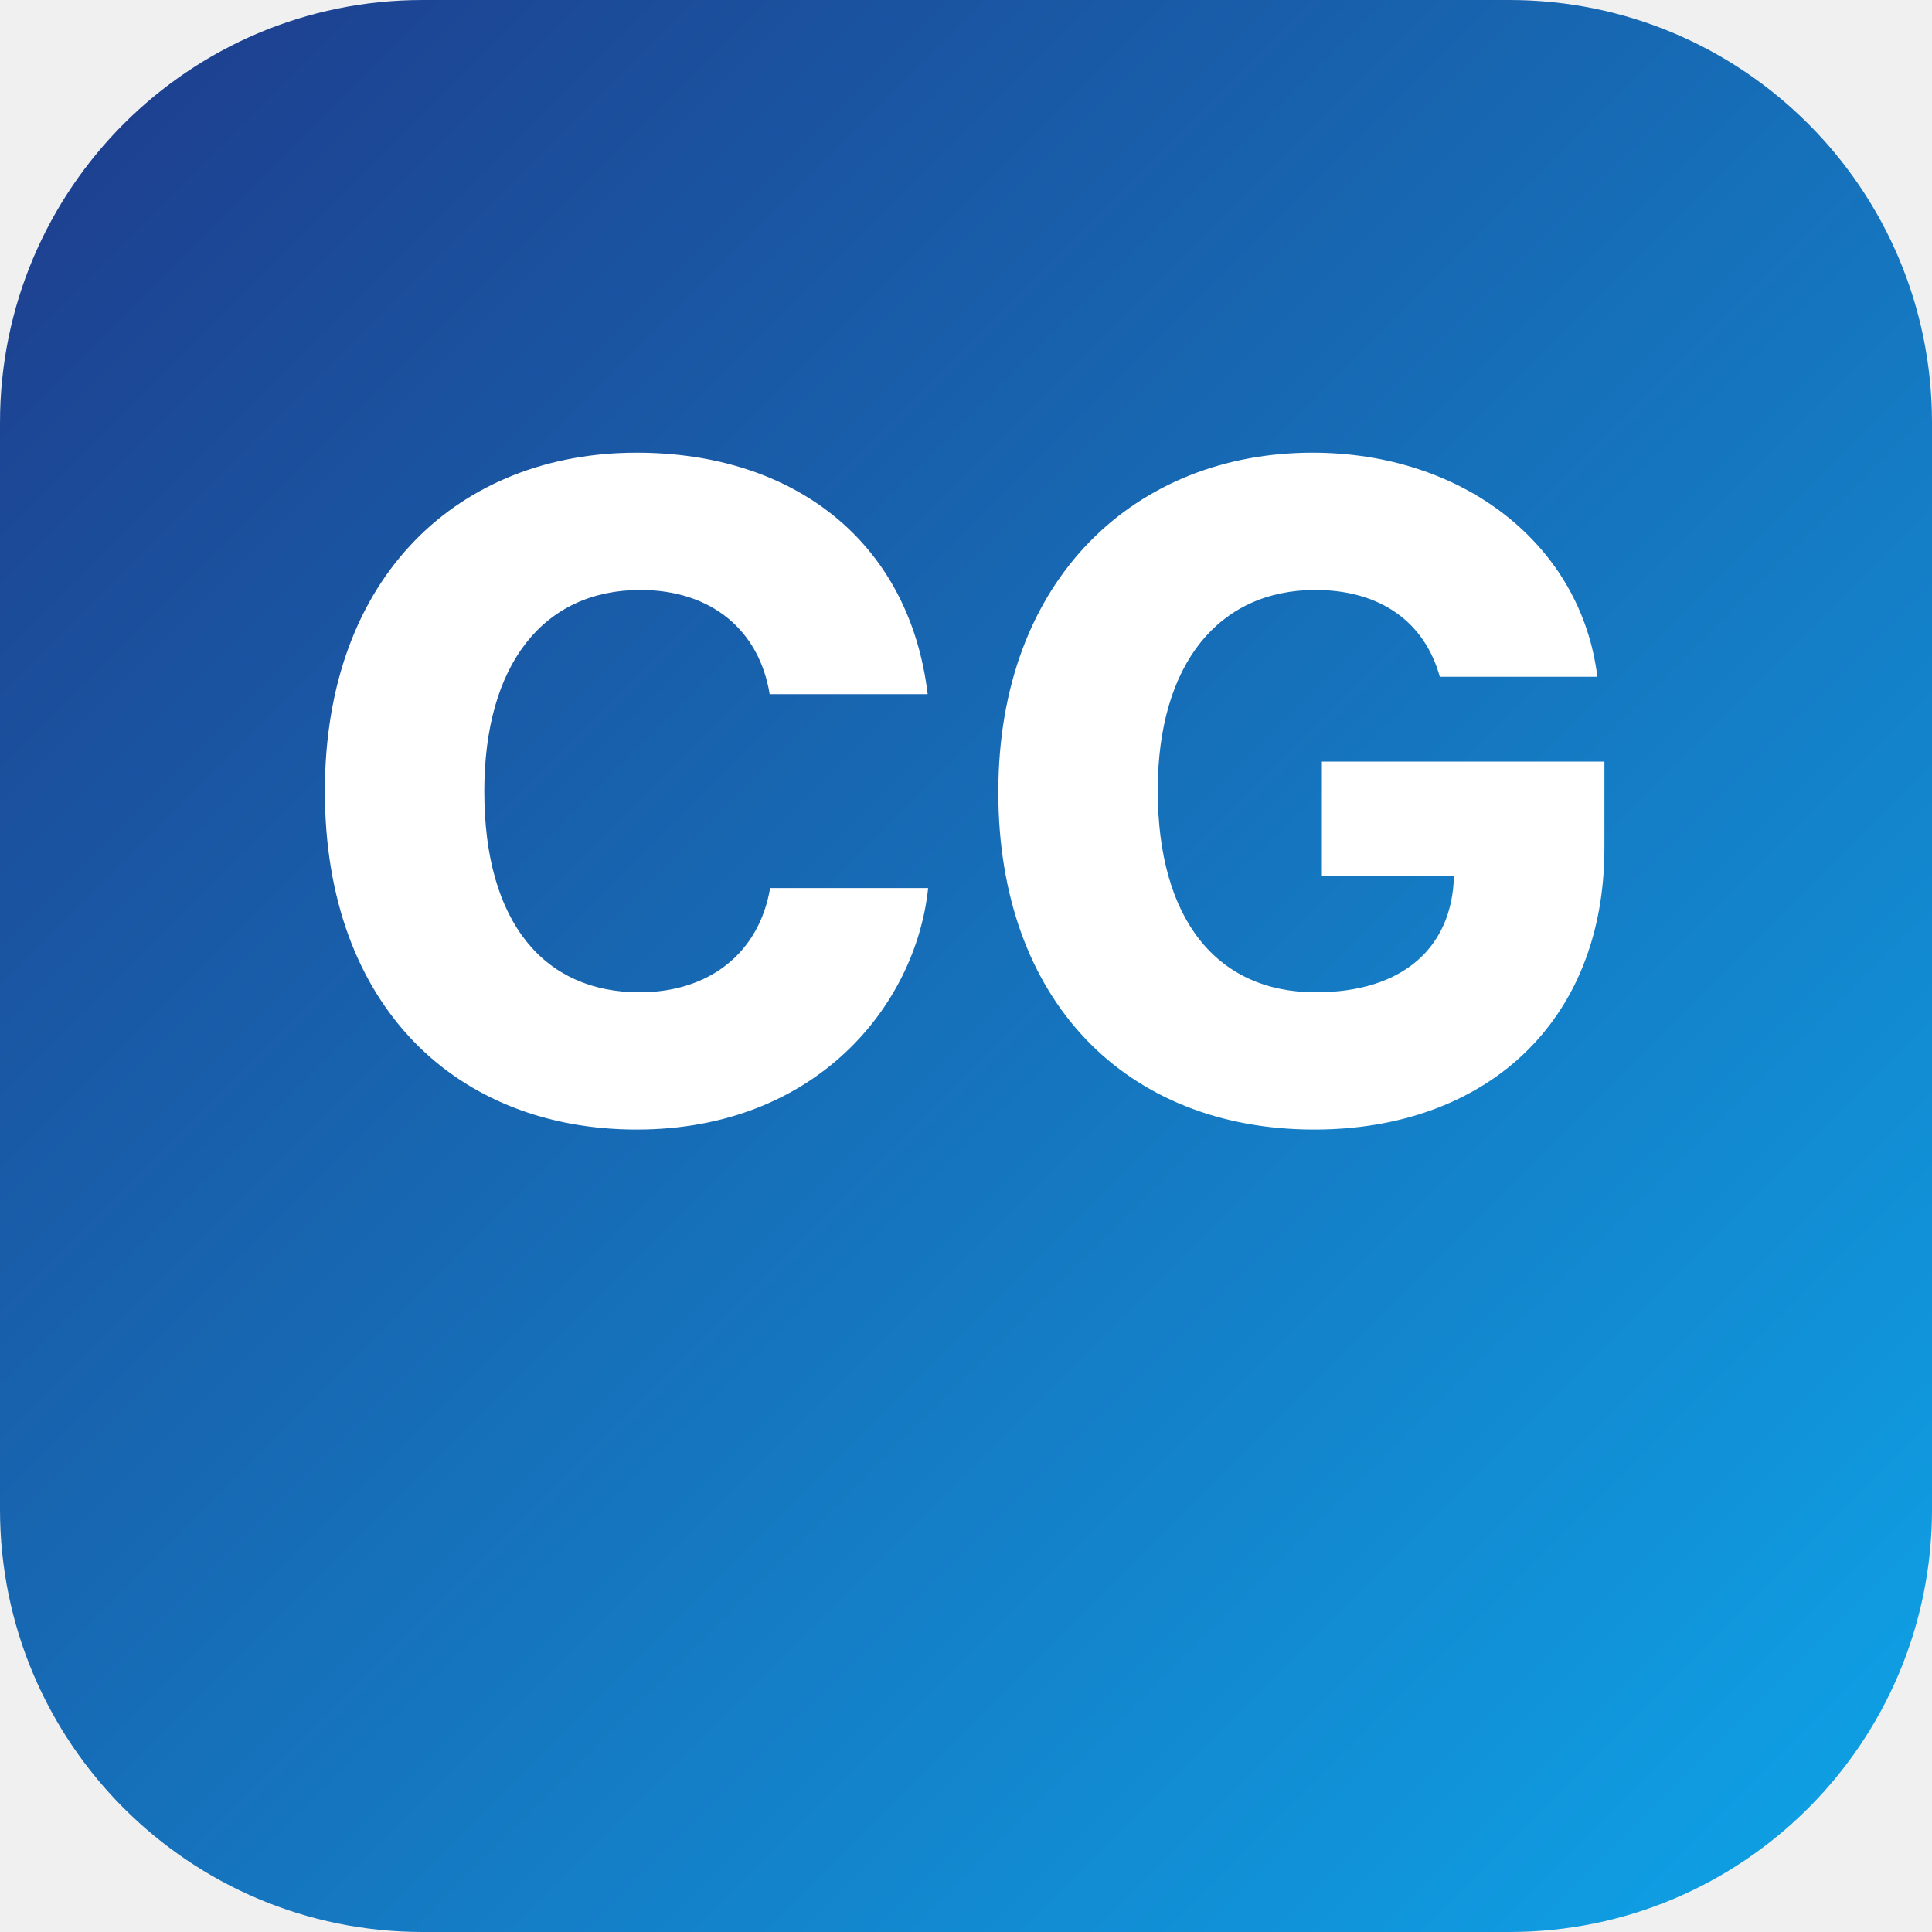
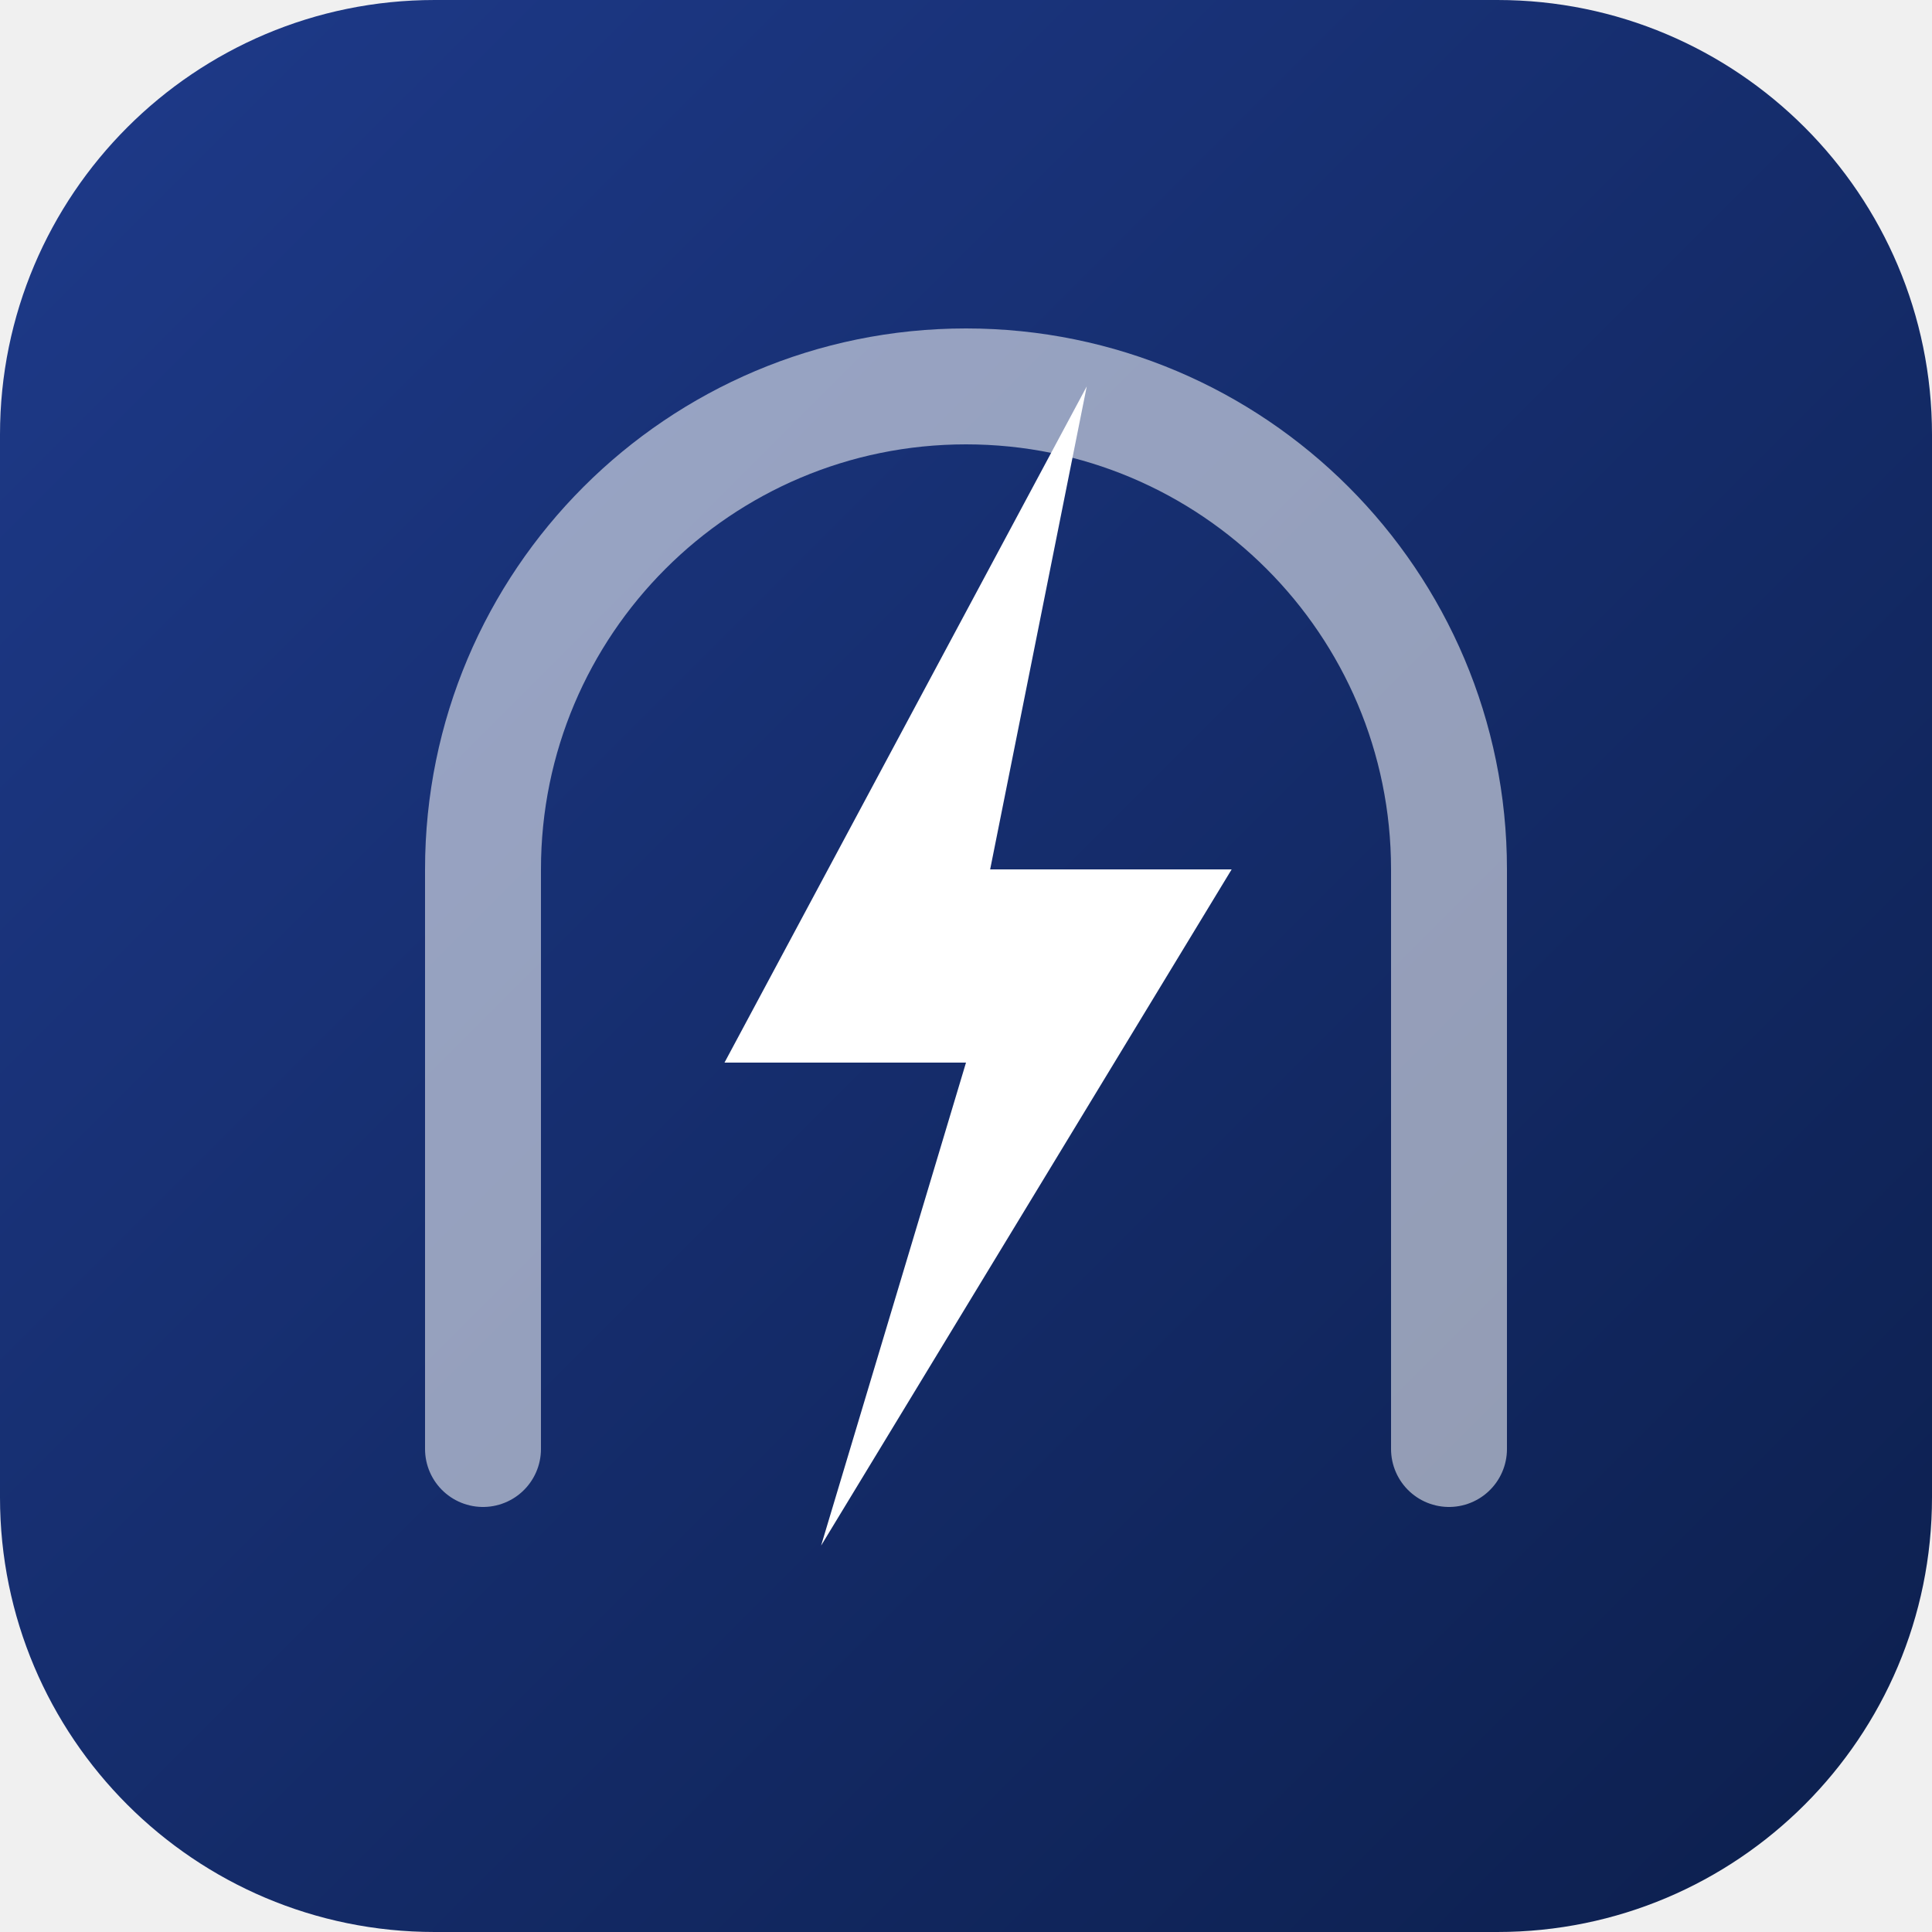
- <svg xmlns="http://www.w3.org/2000/svg" viewBox="0 0 64 64">
+ <svg xmlns="http://www.w3.org/2000/svg" viewBox="0 0 40 40">
  <defs>
-     <linearGradient id="g" x1="0" y1="0" x2="1" y2="1">
+     <linearGradient id="cg-grad" x1="0" y1="0" x2="40" y2="40" gradientUnits="userSpaceOnUse">
      <stop offset="0%" stop-color="#1e3a8a" />
-       <stop offset="100%" stop-color="#0ea5e9" />
+       <stop offset="100%" stop-color="#0c1f4d" />
    </linearGradient>
  </defs>
-   <rect width="64" height="64" rx="14" fill="url(#g)" />
-   <text x="50%" y="58%" text-anchor="middle" font-family="Inter,Segoe UI,Arial,sans-serif" font-weight="800" font-size="30" fill="#fff">CG</text>
+   <rect x="0" y="0" width="40" height="40" rx="9" fill="url(#cg-grad)" />
+   <path d="M10 30 V18 a10 10 0 0 1 20 0 V30" stroke="white" stroke-width="2.4" stroke-linecap="round" stroke-linejoin="round" fill="none" opacity="0.55" />
+   <path d="M22.5 8 L15 22 H20 L17 32 L25.5 18 H20.5 L22.5 8 Z" fill="white" />
</svg>
